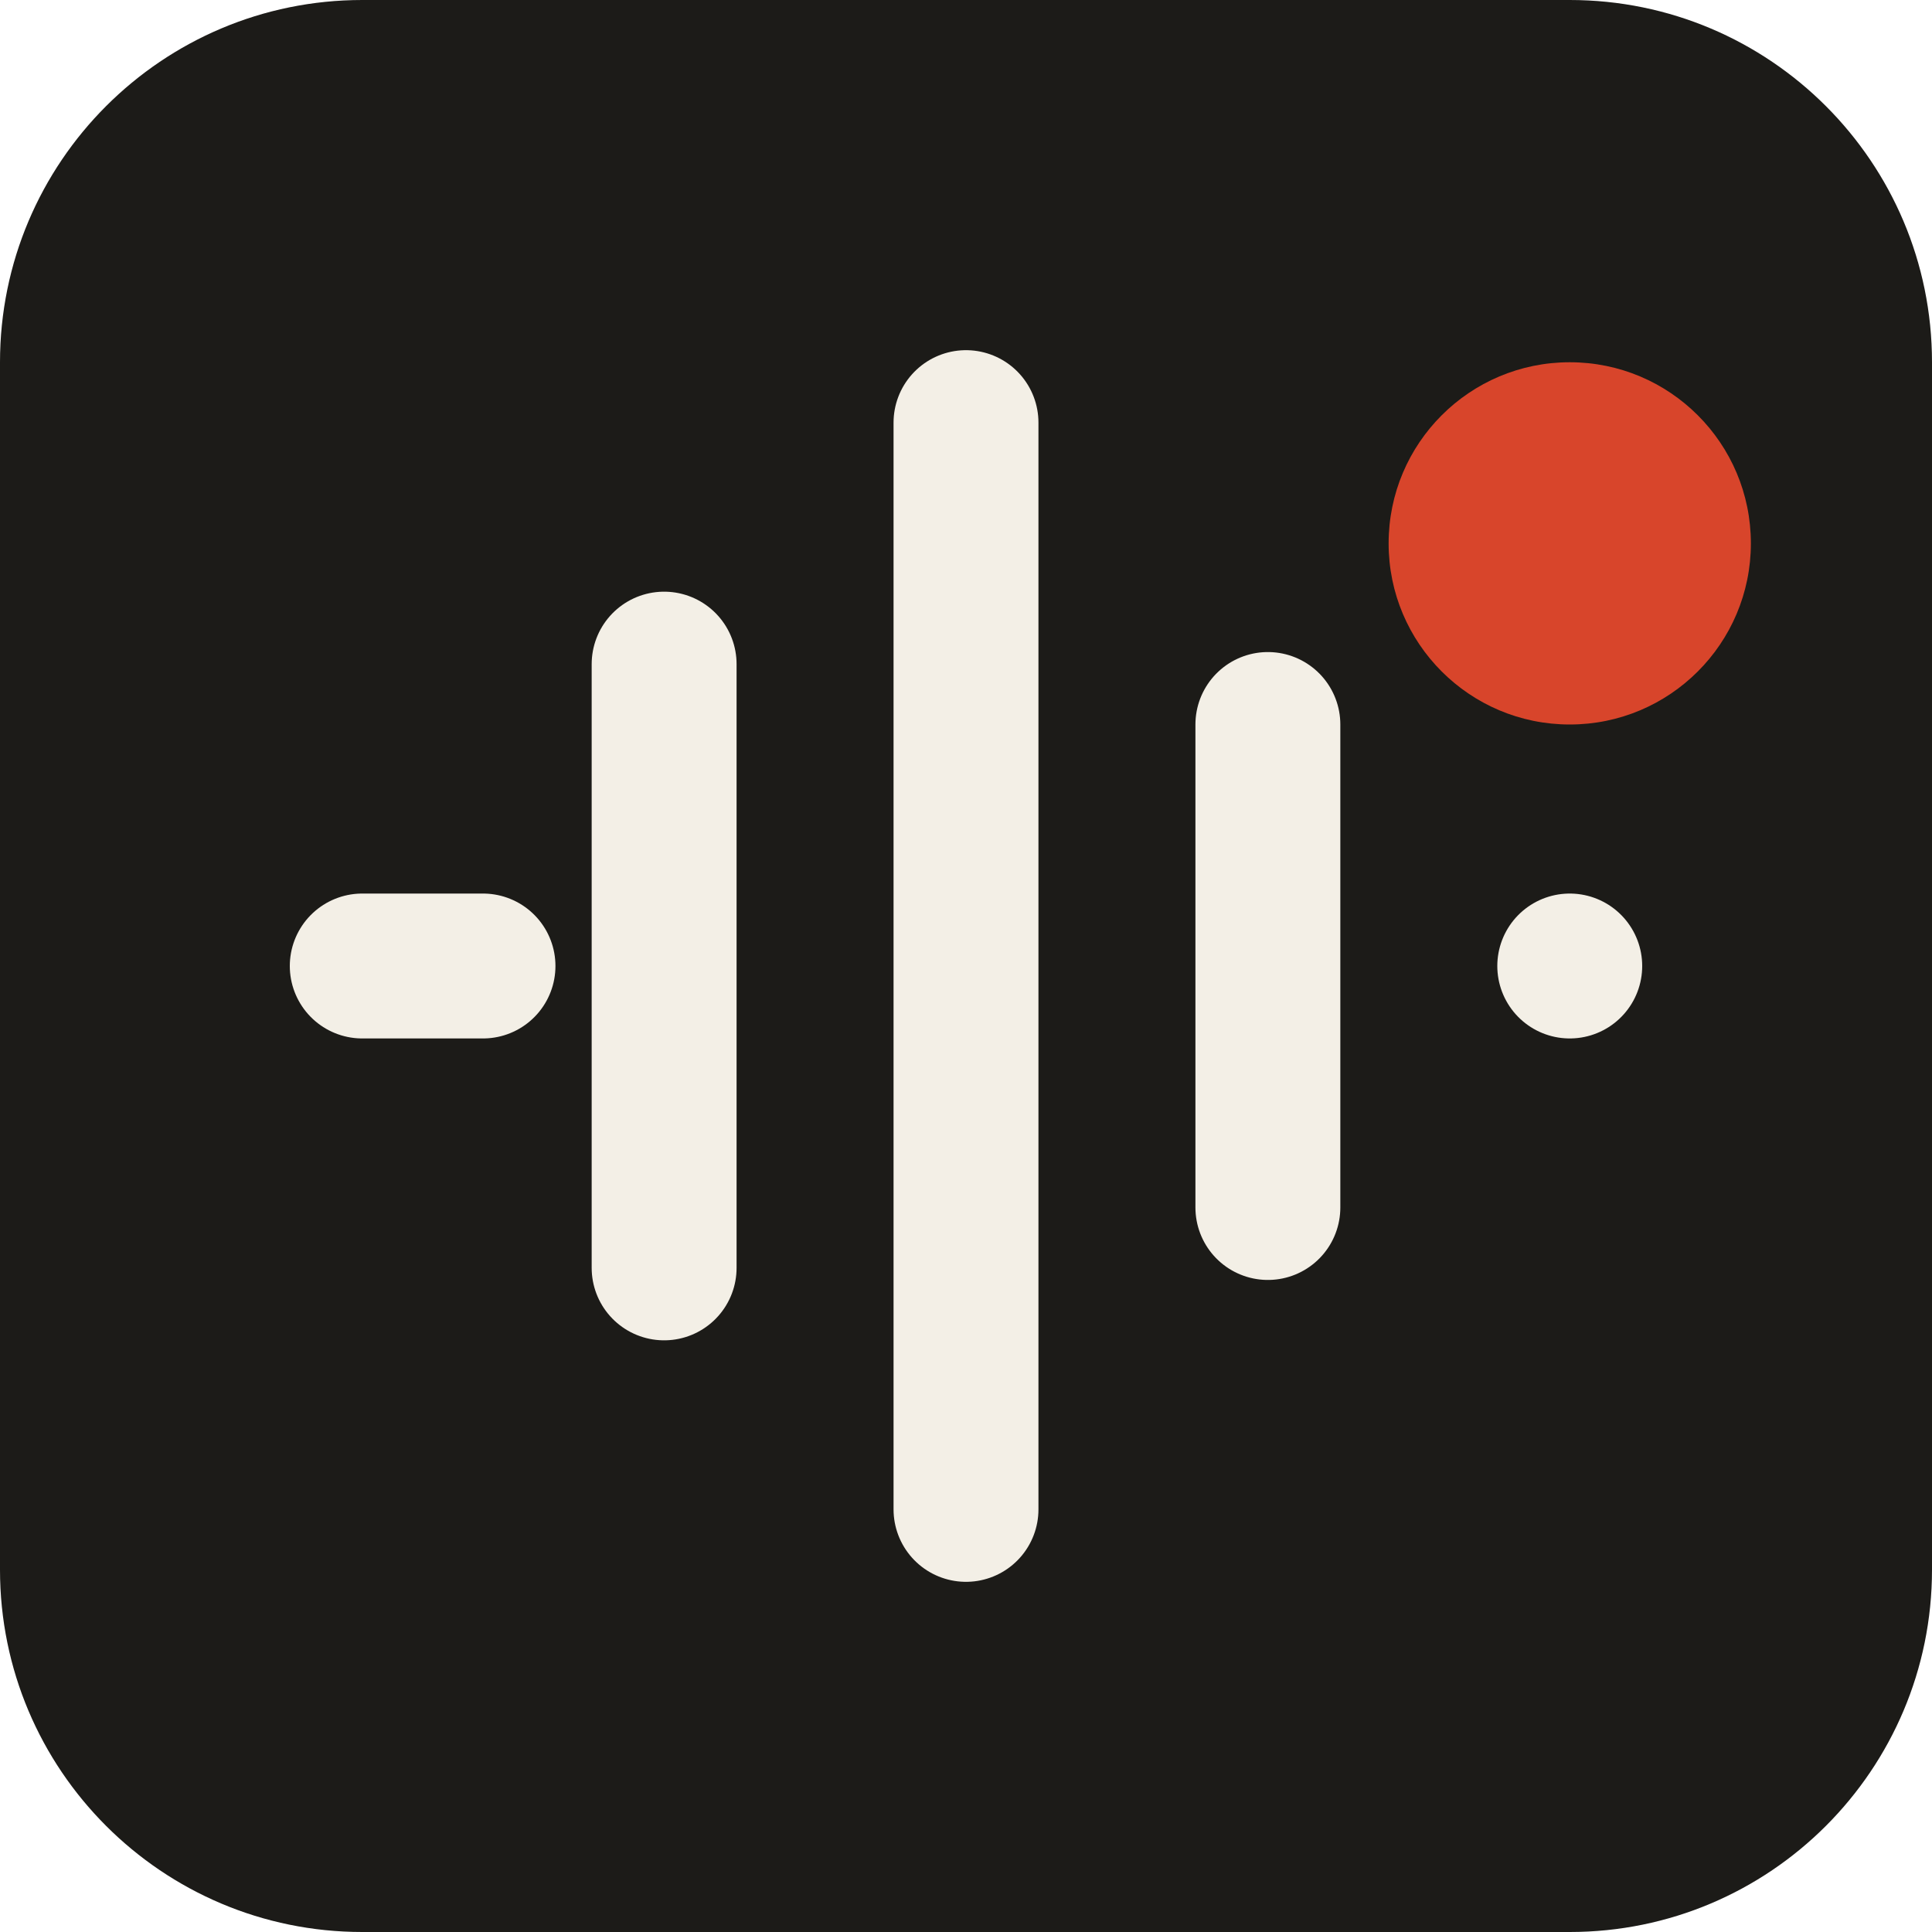
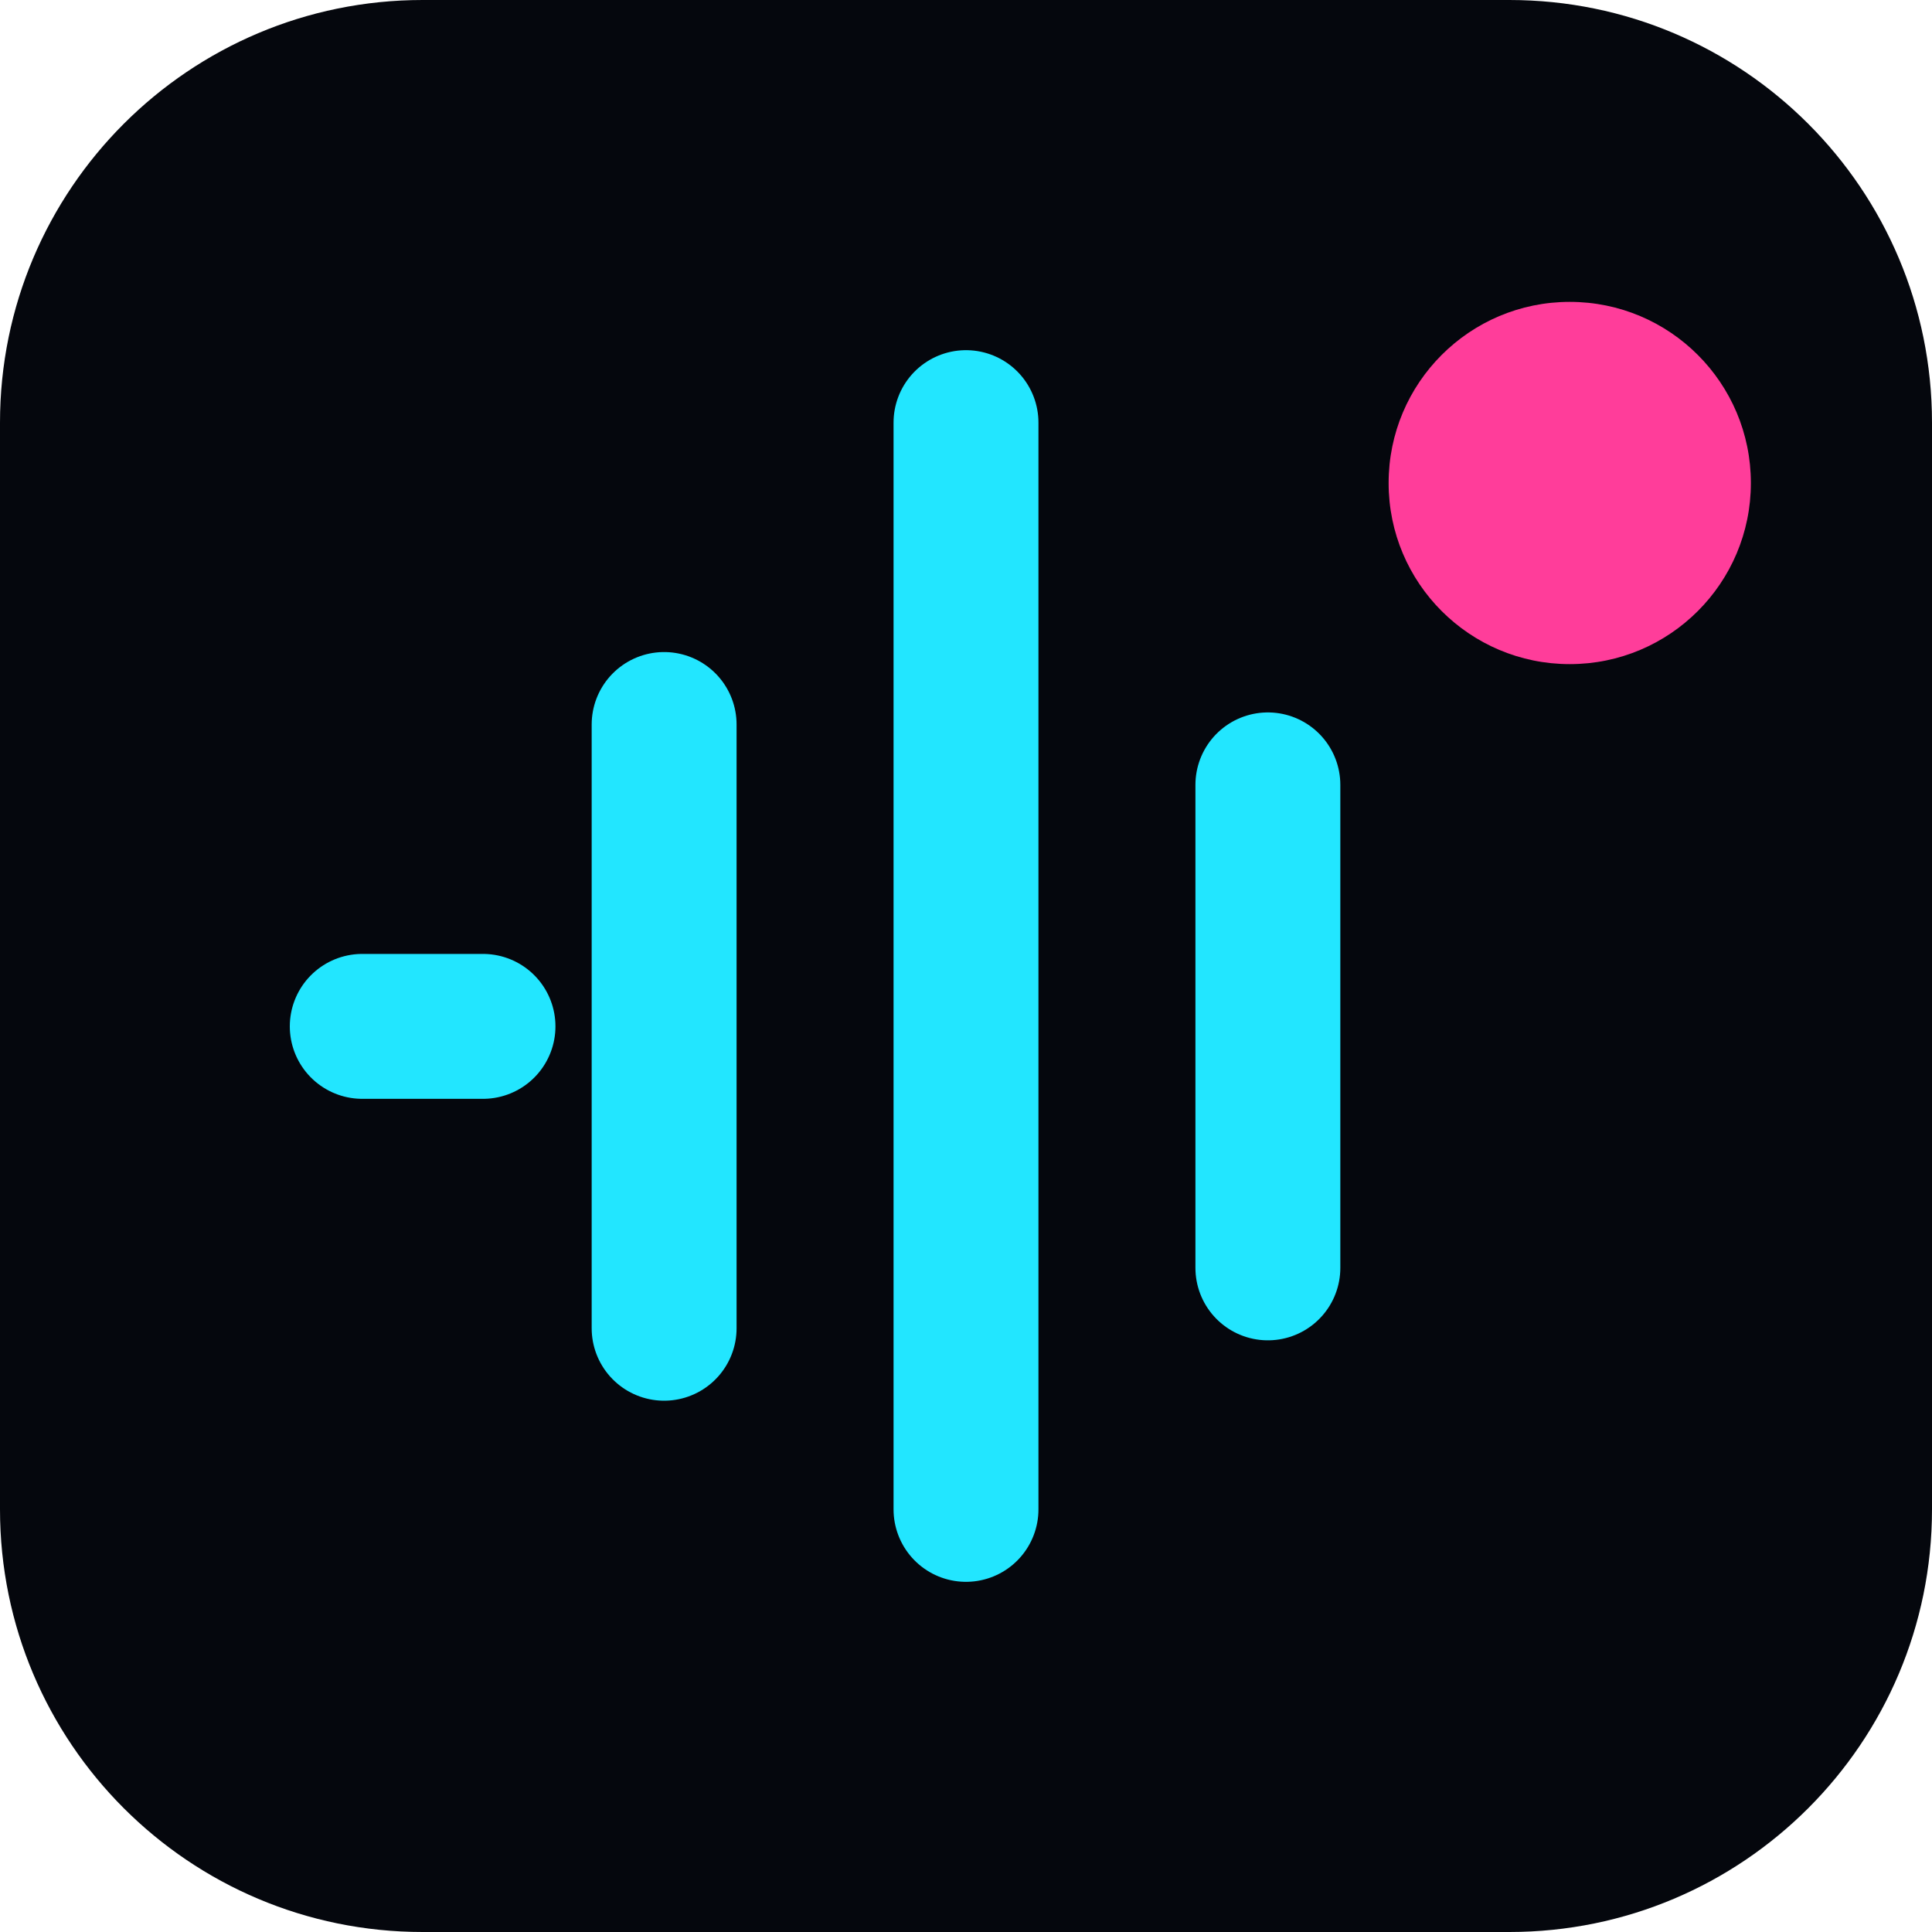
<svg xmlns="http://www.w3.org/2000/svg" viewBox="0 0 32 32">
-   <rect width="32" height="32" rx="6" fill="#1C1B18" />
-   <g fill="none" stroke="#F3EFE6" stroke-width="2.4" stroke-linecap="round">
-     <path d="M6 16h2M11 11v10M16 7v18M21 12v8M26 16h0" />
+   <rect width="32" height="32" rx="7" fill="#05070d" />
+   <g fill="none" stroke="#22e6ff" stroke-width="2.4" stroke-linecap="round">
+     <path d="M6 17h2M11 12v10M16 7v18M21 13v8" />
  </g>
-   <circle cx="26" cy="9" r="3" fill="#D8452B" />
+   <circle cx="26" cy="8" r="3" fill="#ff3d9a" />
</svg>
